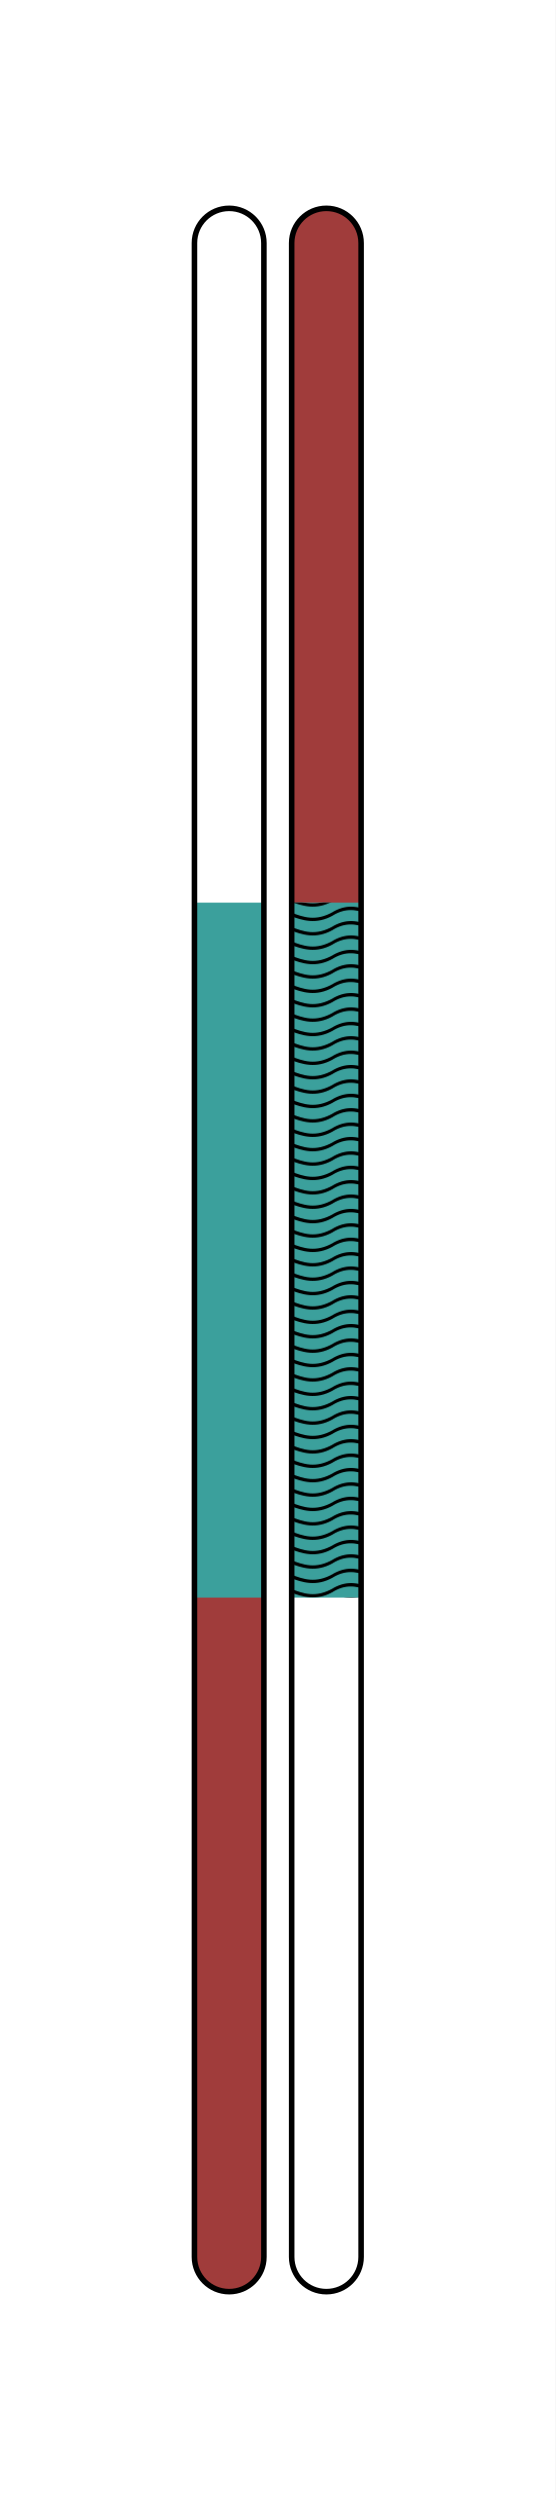
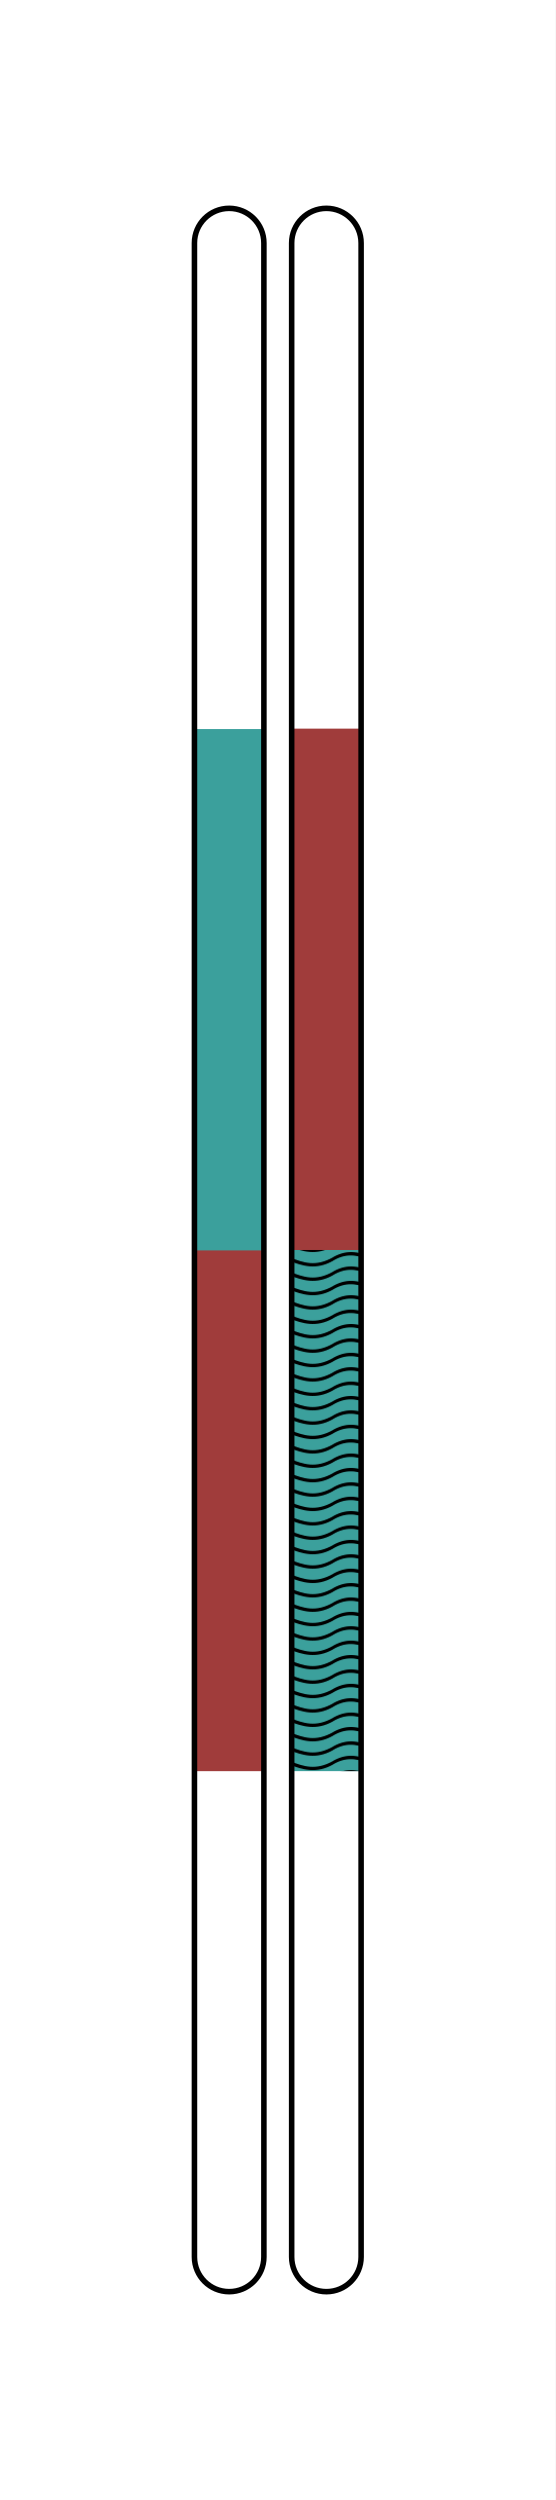
- <svg xmlns="http://www.w3.org/2000/svg" xmlns:ns1="http://www.openswatchbook.org/uri/2009/osb" width="200" height="900" id="svg2" version="1.1">
+ <svg xmlns="http://www.w3.org/2000/svg" xmlns:ns1="http://www.openswatchbook.org/uri/2009/osb" width="200" height="900.008" id="svg2" version="1.1">
  <defs id="defs4">
    <linearGradient id="linearGradient3755" ns1:paint="solid">
      <stop style="stop-color:#aa00ff;stop-opacity:1;" offset="0" id="stop3757" />
    </linearGradient>
  </defs>
  <g id="layer1">
    <defs id="defs6211">
      <pattern id="Polkadots-large" patternTransform="translate(0,0)scale(10,10)" height="10" width="10" patternUnits="userSpaceOnUse">
        <circle id="circle4936" r="0.45" cy="0.810" cx="2.567" style="fill:black;stroke:none" />
        <circle id="circle4938" r="0.45" cy="2.33" cx="3.048" style="fill:black;stroke:none" />
        <circle id="circle4940" r="0.45" cy="2.415" cx="4.418" style="fill:black;stroke:none" />
        <circle id="circle4942" r="0.45" cy="3.029" cx="1.844" style="fill:black;stroke:none" />
        <circle id="circle4944" r="0.45" cy="1.363" cx="6.08" style="fill:black;stroke:none" />
        <circle id="circle4946" r="0.45" cy="4.413" cx="5.819" style="fill:black;stroke:none" />
        <circle id="circle4948" r="0.45" cy="4.048" cx="4.305" style="fill:black;stroke:none" />
        <circle id="circle4950" r="0.45" cy="3.045" cx="5.541" style="fill:black;stroke:none" />
        <circle id="circle4952" r="0.45" cy="5.527" cx="4.785" style="fill:black;stroke:none" />
        <circle id="circle4954" r="0.45" cy="5.184" cx="2.667" style="fill:black;stroke:none" />
        <circle id="circle4956" r="0.45" cy="1.448" cx="7.965" style="fill:black;stroke:none" />
        <circle id="circle4958" r="0.45" cy="5.049" cx="7.047" style="fill:black;stroke:none" />
        <circle id="circle4960" r="0.45" cy="0.895" cx="4.340" style="fill:black;stroke:none" />
        <circle id="circle4962" r="0.45" cy="0.340" cx="7.125" style="fill:black;stroke:none" />
        <circle id="circle4964" r="0.45" cy="1.049" cx="9.553" style="fill:black;stroke:none" />
        <circle id="circle4966" r="0.45" cy="2.689" cx="7.006" style="fill:black;stroke:none" />
        <circle id="circle4968" r="0.45" cy="2.689" cx="8.909" style="fill:black;stroke:none" />
        <circle id="circle4970" r="0.45" cy="4.407" cx="9.315" style="fill:black;stroke:none" />
        <circle id="circle4972" r="0.45" cy="3.870" cx="7.820" style="fill:black;stroke:none" />
        <circle id="circle4974" r="0.45" cy="5.948" cx="8.270" style="fill:black;stroke:none" />
        <circle id="circle4976" r="0.45" cy="7.428" cx="7.973" style="fill:black;stroke:none" />
        <circle id="circle4978" r="0.45" cy="8.072" cx="9.342" style="fill:black;stroke:none" />
        <circle id="circle4980" r="0.45" cy="9.315" cx="8.206" style="fill:black;stroke:none" />
        <circle id="circle4982" r="0.45" cy="9.475" cx="9.682" style="fill:black;stroke:none" />
        <circle id="circle4984" r="0.45" cy="6.186" cx="9.688" style="fill:black;stroke:none" />
        <circle id="circle4986" r="0.45" cy="6.296" cx="3.379" style="fill:black;stroke:none" />
        <circle id="circle4988" r="0.45" cy="8.204" cx="2.871" style="fill:black;stroke:none" />
        <circle id="circle4990" r="0.45" cy="8.719" cx="4.59" style="fill:black;stroke:none" />
        <circle id="circle4992" r="0.45" cy="9.671" cx="3.181" style="fill:black;stroke:none" />
        <circle id="circle4994" r="0.45" cy="7.315" cx="5.734" style="fill:black;stroke:none" />
        <circle id="circle4996" r="0.45" cy="6.513" cx="6.707" style="fill:black;stroke:none" />
        <circle id="circle4998" r="0.45" cy="9.670" cx="5.730" style="fill:black;stroke:none" />
        <circle id="circle5000" r="0.45" cy="8.373" cx="6.535" style="fill:black;stroke:none" />
        <circle id="circle5002" r="0.45" cy="7.154" cx="4.37" style="fill:black;stroke:none" />
        <circle id="circle5004" r="0.45" cy="7.25" cx="0.622" style="fill:black;stroke:none" />
        <circle id="circle5006" r="0.45" cy="5.679" cx="0.831" style="fill:black;stroke:none" />
        <circle id="circle5008" r="0.45" cy="8.519" cx="1.257" style="fill:black;stroke:none" />
        <circle id="circle5010" r="0.45" cy="6.877" cx="1.989" style="fill:black;stroke:none" />
        <circle id="circle5012" r="0.45" cy="3.181" cx="0.374" style="fill:black;stroke:none" />
        <circle id="circle5014" r="0.45" cy="1.664" cx="1.166" style="fill:black;stroke:none" />
        <circle id="circle5016" r="0.45" cy="0.093" cx="1.151" style="fill:black;stroke:none" />
        <circle id="circle5018" r="0.45" cy="10.093" cx="1.151" style="fill:black;stroke:none" />
        <circle id="circle5020" r="0.45" cy="4.451" cx="1.302" style="fill:black;stroke:none" />
        <circle id="circle5022" r="0.45" cy="3.763" cx="3.047" style="fill:black;stroke:none" />
      </pattern>
    </defs>
    <defs id="ffff">
      <pattern id="Wavy" height="5.181" width="30.0" patternUnits="userSpaceOnUse">
        <path id="path5114" d="M 7.597,0.061 C 5.079,-0.187 2.656,0.302 -0.01,1.788 L -0.01,3.061 C 2.773,1.431 5.173,1.052 7.472,1.280 C 9.770,1.508 11.969,2.361 14.253,3.218 C 18.820,4.931 23.804,6.676 30.066,3.061 L 30.062,1.788 C 23.622,5.497 19.246,3.770 14.691,2.061 C 12.413,1.207 10.115,0.311 7.597,0.061 z " style="fill:black;stroke:none;" />
      </pattern>
    </defs>
    <defs id="defs6219">
      <pattern id="xtrace" height="20.0" width="20.0" patternUnits="userSpaceOnUse">
        <path style="fill:#000000;stroke:#000000;stroke-width:0.30;stroke-linecap:butt;stroke-linejoin:miter;stroke-opacity:1;stroke-miterlimit:0;stroke-dasharray:none;fill-opacity:1" d="m 0.0,10.0 25,-25.0 0,5 -25,25 z" id="path7213" />
        <path style="fill:#000000;fill-opacity:1;stroke:#000000;stroke-width:0.30;stroke-linecap:butt;stroke-linejoin:miter;stroke-miterlimit:0;stroke-opacity:1;stroke-dasharray:none" d="m 0.0,30.0 25,-25.0 0,5 -25,25 z" id="path7213-8" />
        <path style="fill:#000000;fill-opacity:1;stroke:#000000;stroke-width:0.30;stroke-linecap:butt;stroke-linejoin:miter;stroke-miterlimit:0;stroke-opacity:1;stroke-dasharray:none" d="m 0.0,50.0 25,-25.0 0,5 -25,25 z" id="path7213-9" />
        <path style="fill:#000000;fill-opacity:1;stroke:#000000;stroke-width:0.30;stroke-linecap:butt;stroke-linejoin:miter;stroke-miterlimit:0;stroke-opacity:1;stroke-dasharray:none" d="m 0.0,70.0 25,-25.0 0,5 -25,25 z" id="path7213-10" />
        <path style="fill:#000000;fill-opacity:1;stroke:#000000;stroke-width:0.30;stroke-linecap:butt;stroke-linejoin:miter;stroke-miterlimit:0;stroke-opacity:1;stroke-dasharray:none" d="m 0.0,90.0 25,-25.0 0,5 -25,25 z" id="path7213-11" />
        <path style="fill:#000000;fill-opacity:1;stroke:#000000;stroke-width:0.30;stroke-linecap:butt;stroke-linejoin:miter;stroke-miterlimit:0;stroke-opacity:1;stroke-dasharray:none" d="m m 0.0,110.0 25,-25.0 0,05 -25,25 z" id="path7213-12" />
      </pattern>
    </defs>
    <defs id="defs4">
      <pattern id="dallas" patternTransform="translate(106.5938,206.9062)" height="4.75" width="4.75" patternUnits="userSpaceOnUse">
        <path style="fill:none;stroke:#000000;stroke-width:1;stroke-linecap:butt;stroke-linejoin:miter;stroke-miterlimit:0;stroke-opacity:1;stroke-dasharray:none" d="m -0.008,2.376 4.763,0" id="path2985" />
        <path style="fill:none;stroke:#000000;stroke-width:1;stroke-linecap:butt;stroke-linejoin:miter;stroke-miterlimit:0;stroke-opacity:1;stroke-dasharray:none" d="m 2.373,-0.006 0,4.763" id="path2985-1" />
      </pattern>
    </defs>
    <defs id="defs4">
      <pattern id="lineX" patternTransform="translate(106.5938,206.9062)" height="4.75" width="4.75" patternUnits="userSpaceOnUse">
        <path style="fill:none;stroke:#000000;stroke-width:1;stroke-linecap:butt;stroke-linejoin:miter;stroke-miterlimit:0;stroke-opacity:1;stroke-dasharray:none" d="m -0.008,2.376 4.763,0" id="path2985" />
      </pattern>
    </defs>
    <defs id="defs4">
      <pattern id="stripeX" patternTransform="translate(106.5938,206.9062)" height="4.75" width="4.75" patternUnits="userSpaceOnUse">
        <path style="fill:none;stroke:#000000;stroke-width:1;stroke-linecap:butt;stroke-linejoin:miter;stroke-miterlimit:0;stroke-opacity:1;stroke-dasharray:none" d="m 2.373,-0.006 0,4.763" id="path2985-1" />
      </pattern>
    </defs>
-     <rect style="fill:#ffffff;fill-opacity:1;stroke-width:2;stroke-miterlimit:4;stroke-dasharray:none" id="rect3777" width="200.00" height="900.00" x="0.00" y="0.00" ry="0" />
-     <rect style="fill:#ffffff;fill-opacity:1;stroke-width:2;stroke-miterlimit:4;stroke-dasharray:none" id="rectx" width="25.00" height="750.00" x="70.00" y="75.00" ry="12.5" />
-     <rect style="fill:#ffffff;fill-opacity:1;stroke-width:2;stroke-miterlimit:4;stroke-dasharray:none" id="rectx" width="25.00" height="750.00" x="70.00" y="75.00" ry="12.5" />
-     <rect style="fill:#A03C3B;fill-opacity:1;stroke-width:2;stroke-miterlimit:4;stroke-dasharray:none" id="rect3777" width="25.00" height="250.10" x="105.00" y="75.00" ry="0" />
-     <rect style="fill:#A03C3B;fill-opacity:1;stroke-width:2;stroke-miterlimit:4;stroke-dasharray:none" id="rect3777" width="25.00" height="250.03" x="70.00" y="574.90" ry="0" />
-     <rect style="fill:#3BA09C;fill-opacity:1;stroke-width:2;stroke-miterlimit:4;stroke-dasharray:none" id="rect3777" width="25.00" height="250.18" x="105.00" y="324.95" ry="0" />
-     <rect style="fill-opacity:1;stroke-width:2;stroke-miterlimit:4;stroke-dasharray:none;fill:url(#Wavy);fill-rule:nonzero;opacity:1" id="rect6217" width="25.00" height="250.18" x="105.00" y="324.95" ry="0" />
-     <rect style="fill:#3BA09C;fill-opacity:1;stroke-width:2;stroke-miterlimit:4;stroke-dasharray:none" id="rect3777" width="25.00" height="250.18" x="70.00" y="324.95" ry="0" />
+     <rect style="fill:#ffffff;fill-opacity:1;stroke-width:2;stroke-miterlimit:4;stroke-dasharray:none" id="rect3777" width="200.00" height="900.01" x="0.00" y="0.00" ry="0" />
+     <rect style="fill:#ffffff;fill-opacity:1;stroke-width:2;stroke-miterlimit:4;stroke-dasharray:none" id="rectx" width="25.00" height="750.01" x="70.00" y="75.00" ry="12.5" />
+     <rect style="fill:#ffffff;fill-opacity:1;stroke-width:2;stroke-miterlimit:4;stroke-dasharray:none" id="rectx" width="25.00" height="750.01" x="70.00" y="75.00" ry="12.5" />
+     <rect style="fill:#A03C3B;fill-opacity:1;stroke-width:2;stroke-miterlimit:4;stroke-dasharray:none" id="rect3777" width="25.00" height="187.76" x="105.00" y="262.31" ry="0" />
+     <rect style="fill:#A03C3B;fill-opacity:1;stroke-width:2;stroke-miterlimit:4;stroke-dasharray:none" id="rect3777" width="25.00" height="187.69" x="70.00" y="449.93" ry="0" />
+     <rect style="fill:#3BA09C;fill-opacity:1;stroke-width:2;stroke-miterlimit:4;stroke-dasharray:none" id="rect3777" width="25.00" height="187.61" x="105.00" y="450.00" ry="0" />
+     <rect style="fill-opacity:1;stroke-width:2;stroke-miterlimit:4;stroke-dasharray:none;fill:url(#Wavy);fill-rule:nonzero;opacity:1" id="rect6217" width="25.00" height="187.61" x="105.00" y="450.00" ry="0" />
+     <rect style="fill:#3BA09C;fill-opacity:1;stroke-width:2;stroke-miterlimit:4;stroke-dasharray:none" id="rect3777" width="25.00" height="187.69" x="70.00" y="262.46" ry="0" />
    <path d="m 69.50,74.50 0,13.00 c 0, -8.31 6.69, -13.00 13.00, -13.00 l -13.00,0 z m 13.00,0 c 8.31,0 13.00,6.69 13.00,13.00 l 0,-13.00 -13.00,0 z" id="rect3787" style="fill:#fff;fill-opacity:1;fill-rule:nonzero;stroke:none" />
-     <path d="m 95.50,825.50 0,-13.00 c 0,8.31 -6.69, 13.00 -13.00, 13.00 l 13.00,0 z m -13.00,0 c -8.31,0 -13.00,-6.69 -13.00,-13.00 l 0,13.00 13.00,0 z" id="rect3787" style="fill:#fff;fill-opacity:1;fill-rule:nonzero;stroke:none" />
-     <rect style="fill:none;stroke:#000000;stroke-width:2;stroke-linecap:butt;stroke-linejoin:miter;stroke-miterlimit:4;stroke-opacity:1;stroke-dasharray:none" id="rect2985" width="25.00" height="750.00" x="70.00" y="75.00" ry="12.5" />
+     <path d="m 95.50,825.51 0,-13.00 c 0,8.31 -6.69, 13.00 -13.00, 13.00 l 13.00,0 z m -13.00,0 c -8.31,0 -13.00,-6.69 -13.00,-13.00 l 0,13.00 13.00,0 z" id="rect3787" style="fill:#fff;fill-opacity:1;fill-rule:nonzero;stroke:none" />
+     <rect style="fill:none;stroke:#000000;stroke-width:2;stroke-linecap:butt;stroke-linejoin:miter;stroke-miterlimit:4;stroke-opacity:1;stroke-dasharray:none" id="rect2985" width="25.00" height="750.01" x="70.00" y="75.00" ry="12.5" />
    <path d="m 104.50,74.50 0,13.00 c 0, -8.31 6.69, -13.00 13.00, -13.00 l -13.00,0 z m 13.00,0 c 8.31,0 13.00,6.69 13.00,13.00 l 0,-13.00 -13.00,0 z" id="rect3787" style="fill:#fff;fill-opacity:1;fill-rule:nonzero;stroke:none" />
-     <path d="m 130.50,825.50 0,-13.00 c 0,8.31 -6.69, 13.00 -13.00, 13.00 l 13.00,0 z m -13.00,0 c -8.31,0 -13.00,-6.69 -13.00,-13.00 l 0,13.00 13.00,0 z" id="rect3787" style="fill:#fff;fill-opacity:1;fill-rule:nonzero;stroke:none" />
-     <rect style="fill:none;stroke:#000000;stroke-width:2;stroke-linecap:butt;stroke-linejoin:miter;stroke-miterlimit:4;stroke-opacity:1;stroke-dasharray:none" id="rect2985" width="25.00" height="750.00" x="105.00" y="75.00" ry="12.5" />
+     <path d="m 130.50,825.51 0,-13.00 c 0,8.31 -6.69, 13.00 -13.00, 13.00 l 13.00,0 z m -13.00,0 c -8.31,0 -13.00,-6.69 -13.00,-13.00 l 0,13.00 13.00,0 z" id="rect3787" style="fill:#fff;fill-opacity:1;fill-rule:nonzero;stroke:none" />
+     <rect style="fill:none;stroke:#000000;stroke-width:2;stroke-linecap:butt;stroke-linejoin:miter;stroke-miterlimit:4;stroke-opacity:1;stroke-dasharray:none" id="rect2985" width="25.00" height="750.01" x="105.00" y="75.00" ry="12.5" />
  </g>
</svg>
